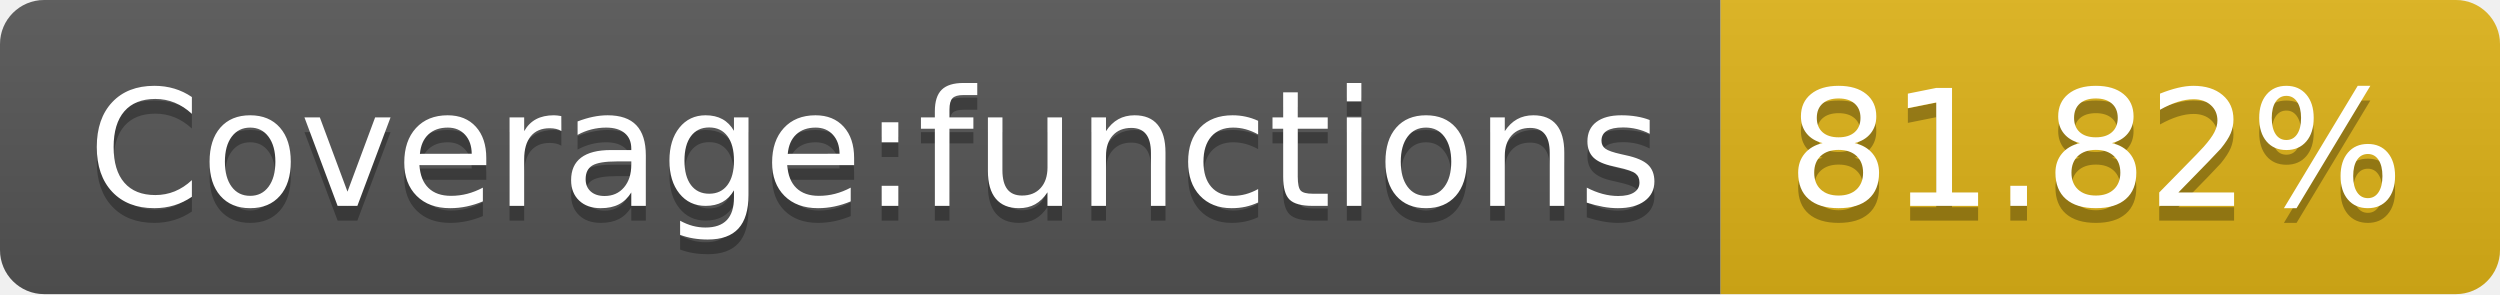
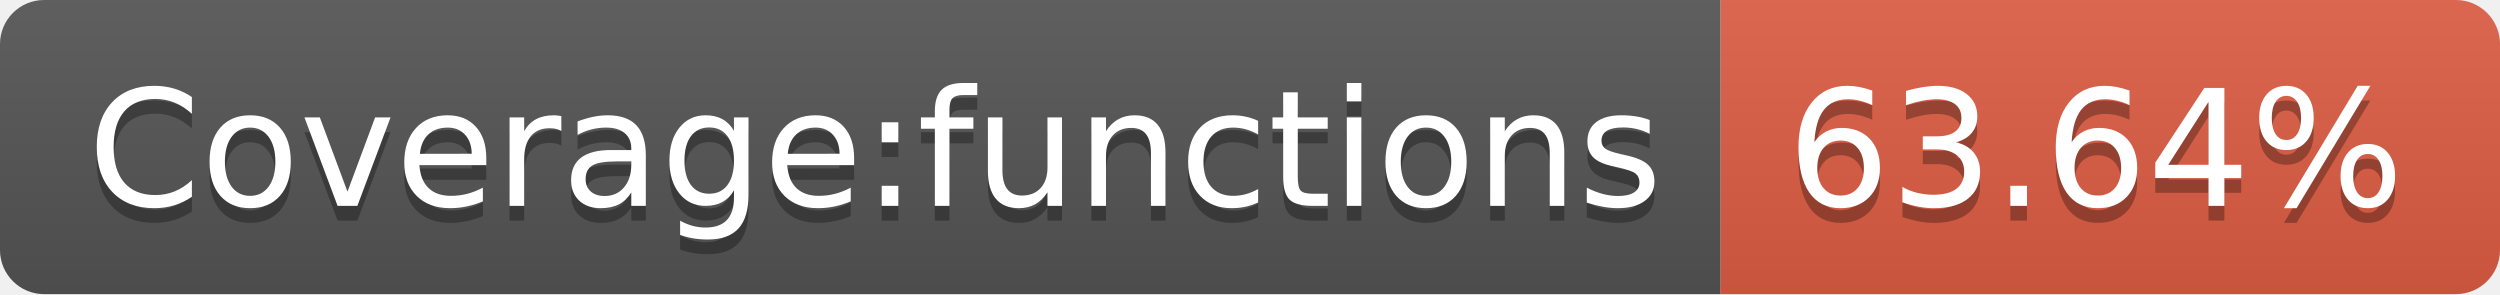
<svg xmlns="http://www.w3.org/2000/svg" width="170" height="20">
  <linearGradient id="b" x2="0" y2="100%">
    <stop offset="0" stop-color="#bbb" stop-opacity=".1" />
    <stop offset="1" stop-opacity=".1" />
  </linearGradient>
  <clipPath id="a">
    <rect width="170" height="20" rx="3" fill="#fff" />
  </clipPath>
  <g clip-path="url(#a)">
    <path fill="#555" d="M0 0h117v20H0z" />
-     <path fill="#dfb317" d="M117 0h53v20H117z" />
+     <path fill="#e05d44" d="M117 0h53v20H117z" />
    <path fill="url(#b)" d="M0 0h170v20H0z" />
  </g>
  <g fill="#fff" text-anchor="middle" font-family="DejaVu Sans,Verdana,Geneva,sans-serif" font-size="110">
    <text x="595" y="150" fill="#010101" fill-opacity=".3" transform="scale(.1)" textLength="1070">Coverage:functions</text>
    <text x="595" y="140" transform="scale(.1)" textLength="1070">Coverage:functions</text>
-     <text x="1425" y="150" fill="#010101" fill-opacity=".3" transform="scale(.1)" textLength="430">81.82%</text>
-     <text x="1425" y="140" transform="scale(.1)" textLength="430">81.82%</text>
+     <text x="1425" y="150" fill="#010101" fill-opacity=".3" transform="scale(.1)" textLength="430">63.64%</text>
+     <text x="1425" y="140" transform="scale(.1)" textLength="430">63.64%</text>
  </g>
</svg>
